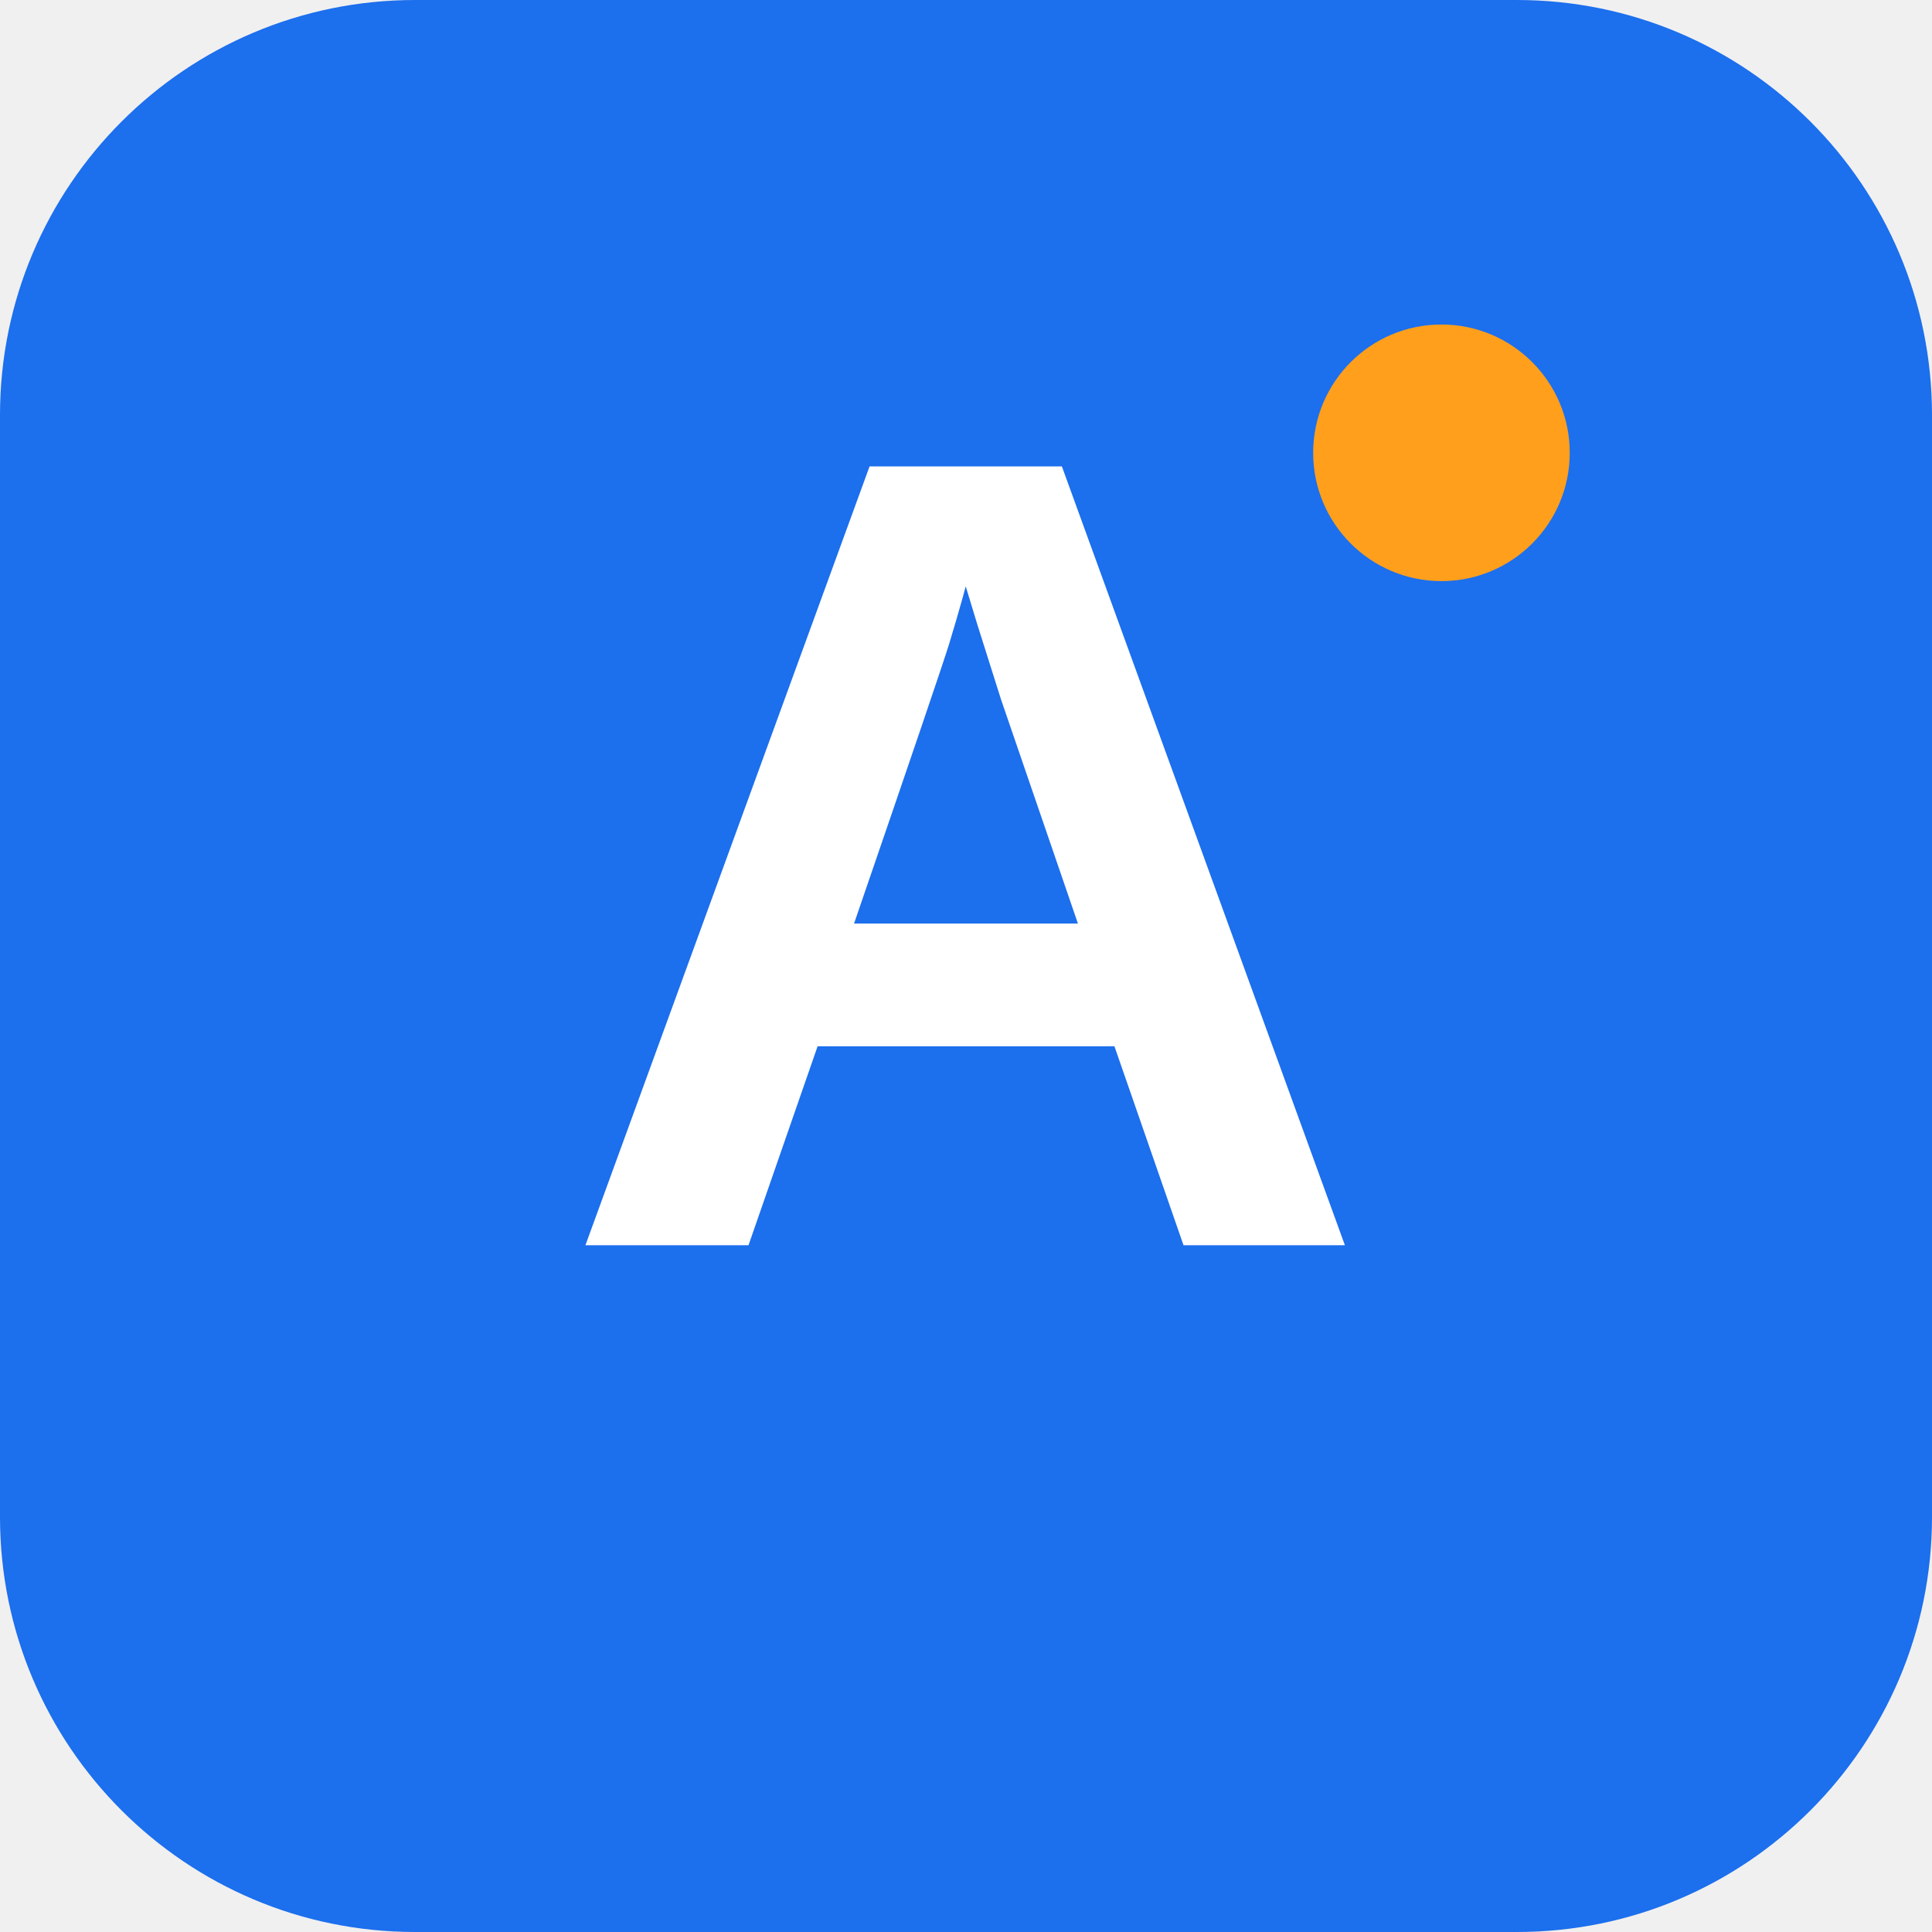
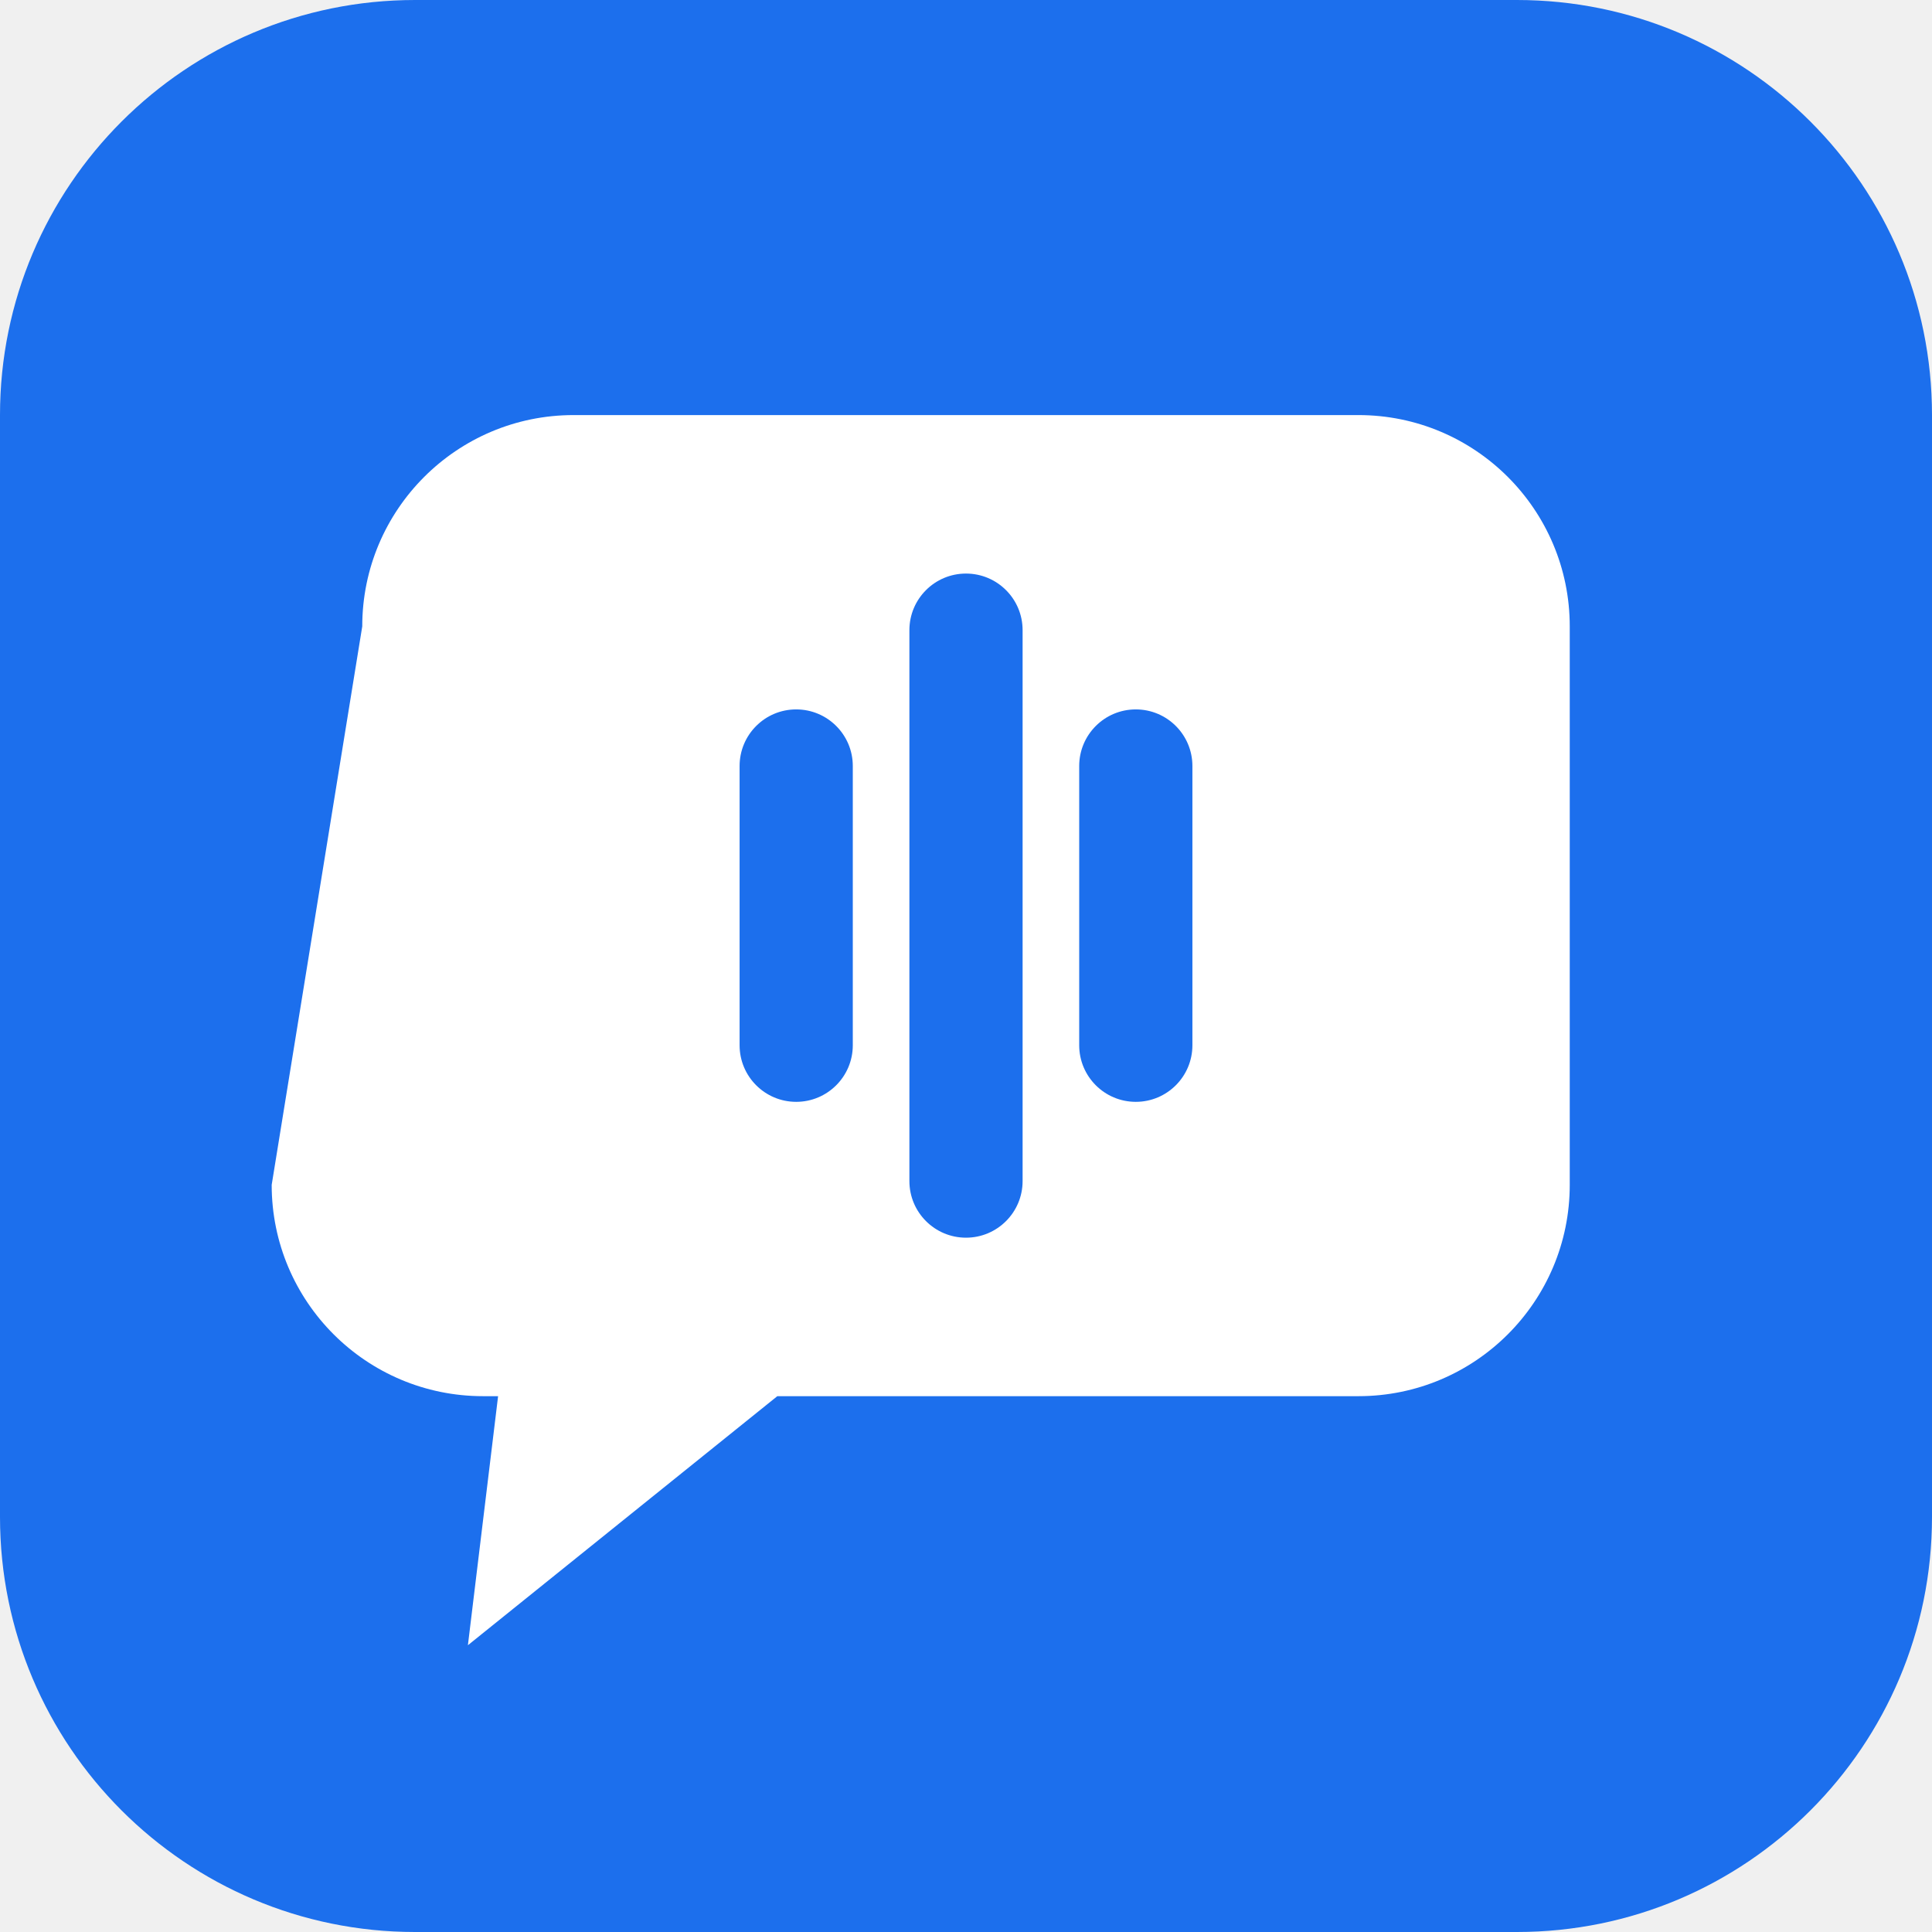
<svg xmlns="http://www.w3.org/2000/svg" viewBox="0 0 512 512">
  <rect width="512" height="512" rx="110" fill="#1c6fed" />
-   <text x="256" y="330" font-family="Arial, Helvetica, sans-serif" font-weight="800" font-size="300" fill="#ffffff" text-anchor="middle">A</text>
-   <circle cx="382" cy="120" r="34" fill="#ff9f1c" />
+   <path d="M96 166a56 56 0 0 1 56-56h208a56 56 0 0 1 56 56v148a56 56 0 0 1-56 56H206l-82 66 8-66h-4a56 56 0 0 1-56-56Z" fill="#ffffff" />
+   <rect x="196" y="188" width="30" height="104" rx="15" fill="#1c6fed" />
+   <rect x="241" y="152" width="30" height="176" rx="15" fill="#1c6fed" />
+   <rect x="286" y="188" width="30" height="104" rx="15" fill="#1c6fed" />
</svg>
